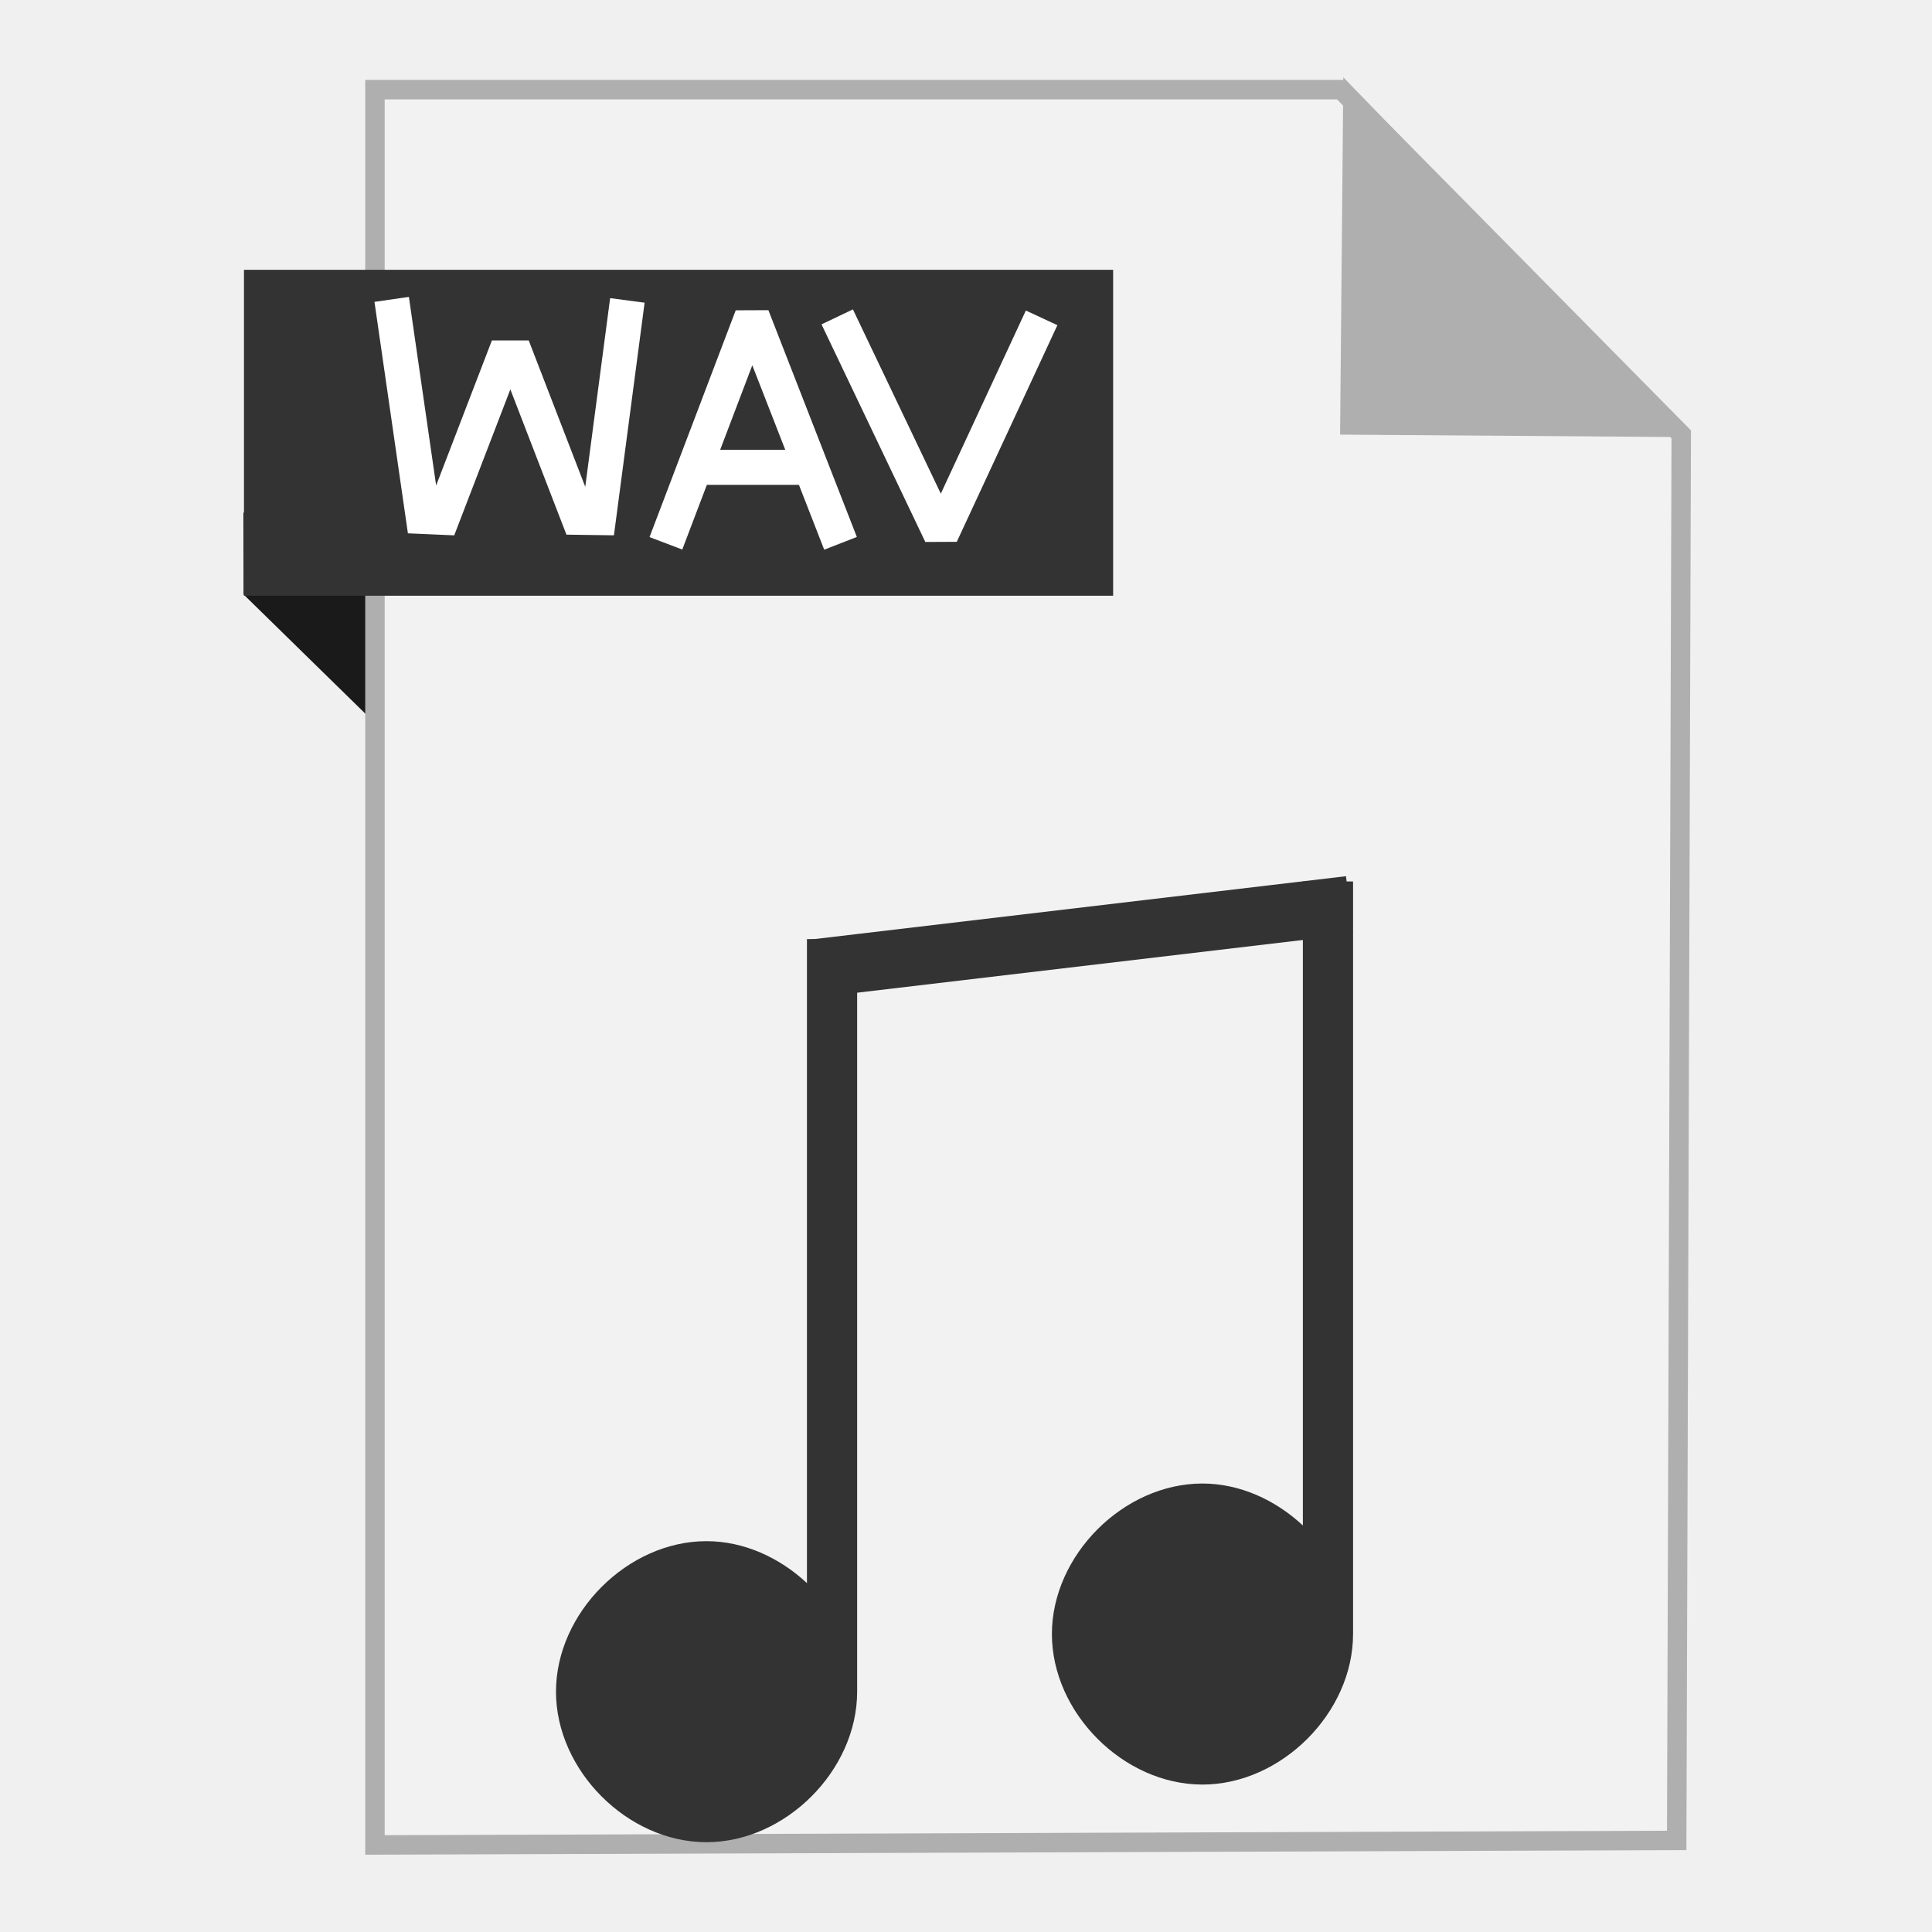
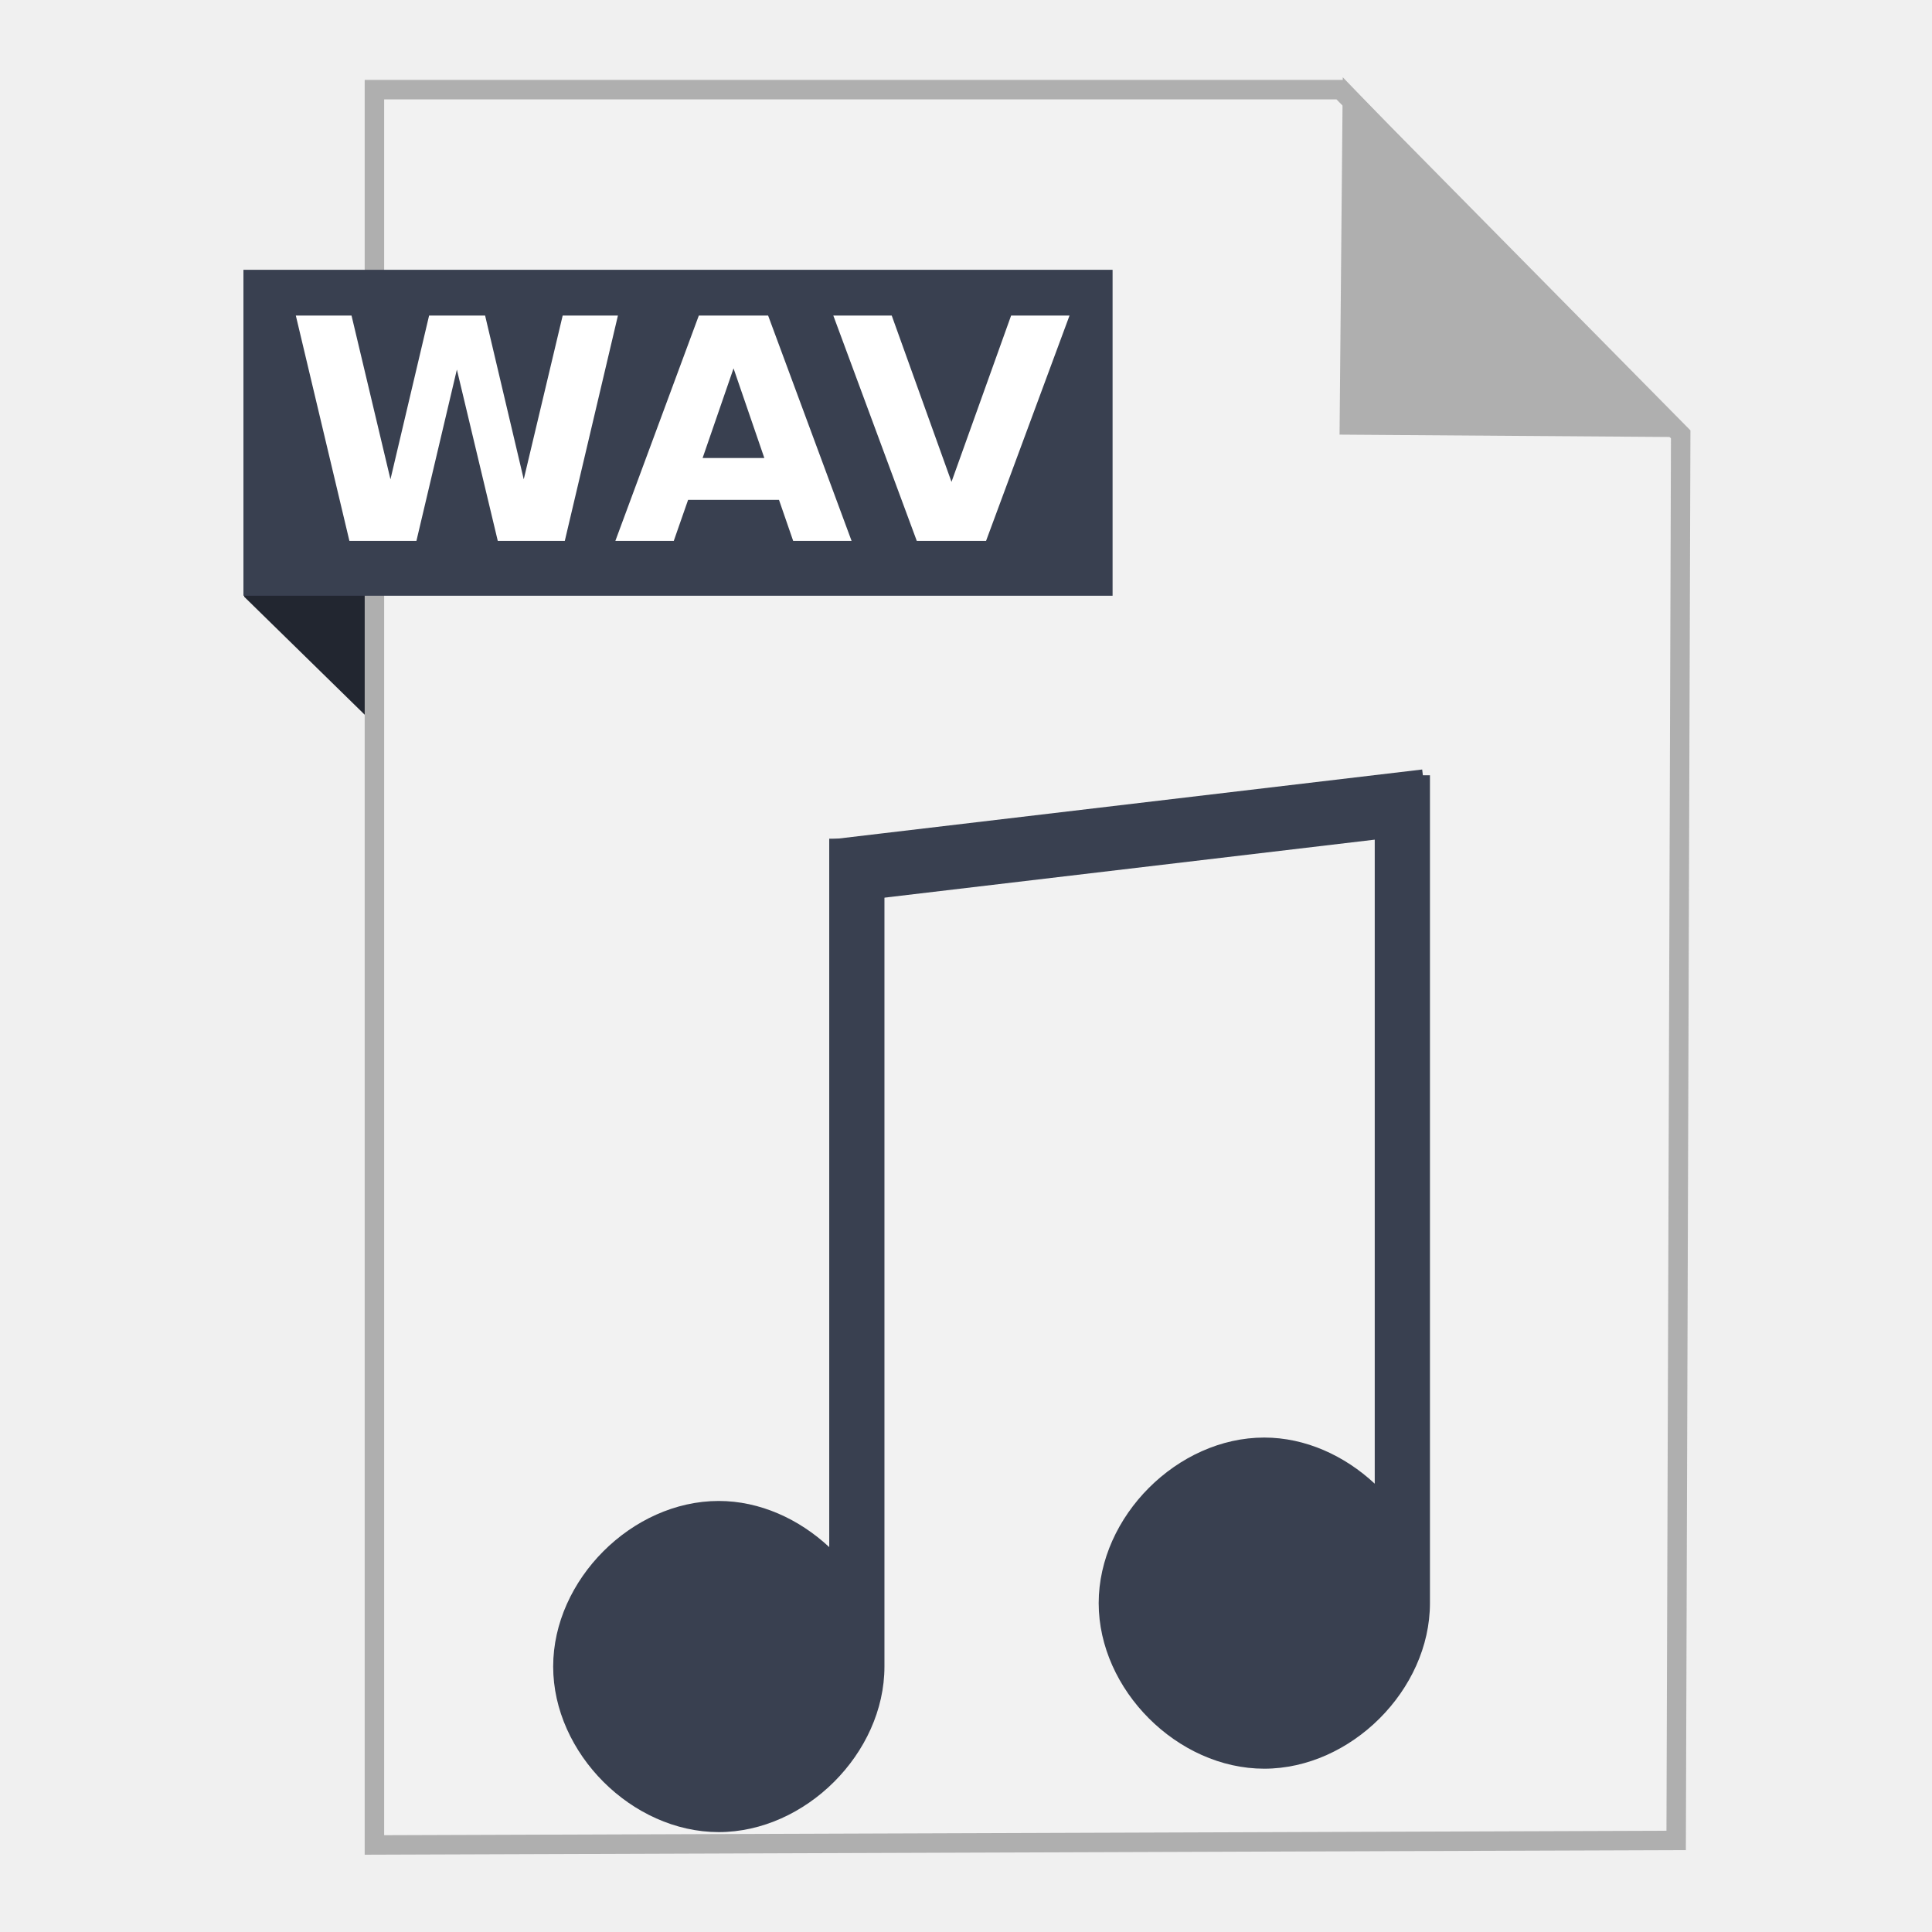
<svg xmlns="http://www.w3.org/2000/svg" width="500" height="500" id="svg2" version="1.1">
  <defs id="defs4" />
  <g id="layer1" transform="translate(0,-552.3622)">
-     <path style="fill:#1a1a1a;fill-rule:evenodd;stroke:none;stroke-width:1px;stroke-linecap:butt;stroke-linejoin:miter;stroke-opacity:1" d="M 63.039,706.212 116.261,758.311 114.601,685.269 63,685.024 Z" id="path4230" />
-     <path style="fill:#f2f2f2;fill-rule:evenodd;stroke:#afafaf;stroke-width:5.035;stroke-linecap:butt;stroke-linejoin:miter;stroke-miterlimit:4;stroke-dasharray:none;stroke-opacity:1" d="m 97.041,1029.836 336.888,-1.174 1.174,-363.887 -88.037,-89.211 -250.025,0 z" id="path3364" />
-     <path style="fill:#afafaf;fill-opacity:1;fill-rule:evenodd;stroke:#afafaf;stroke-width:5.035;stroke-linecap:butt;stroke-linejoin:miter;stroke-miterlimit:4;stroke-dasharray:none;stroke-opacity:1" d="m 431.519,662.931 -82.164,-0.587 0.759,-83.804 z" id="path4166" />
-     <rect style="fill:#333333;fill-opacity:1;stroke:none;stroke-width:5;stroke-miterlimit:4;stroke-dasharray:none;stroke-opacity:1" id="rect4228" width="224.936" height="84.351" x="63.14" y="622.187" />
-     <g transform="matrix(0.8164967,0,0,0.8164967,-40.36456,210.5442)" id="g4190" style="fill:#333333">
-       <path id="path4112" d="m 305.209,716.296 0,204.129 c -8.666,-8.074 -19.968,-13.295 -31.849,-13.293 -24.992,0 -47.696,22.729 -47.696,47.708 0,24.978 22.705,47.709 47.696,47.71 24.992,0 47.759,-22.728 47.759,-47.71 l 0,-168.814 0,-68.923 0,-0.806 -0.064,0 -15.847,0 z" style="fill:#333333;fill-opacity:1;fill-rule:evenodd;stroke:none" />
-       <path id="path4112-3" d="m 462.396,698.026 0,204.129 c -8.666,-8.074 -19.968,-13.295 -31.849,-13.293 -24.992,0 -47.696,22.729 -47.696,47.708 0,24.978 22.705,47.709 47.696,47.71 24.992,0 47.759,-22.728 47.759,-47.71 l 0,-168.814 0,-68.923 0,-0.806 -0.064,0 -15.847,0 z" style="fill:#333333;fill-opacity:1;fill-rule:evenodd;stroke:none" />
-       <rect transform="matrix(0.9930769,-0.1174665,0.1174665,0.9930769,0,0)" y="747.465" x="219.515" height="18.468" width="171.456" id="rect4188" style="fill:#333333;fill-opacity:1;stroke:none;stroke-opacity:1" />
+     <g id="g3365">
+       <path id="path4230" d="m 63.191,706.795 53.222,52.099 -1.66,-73.042 -51.601,-0.245 z" style="fill:#222630;fill-opacity:1;fill-rule:evenodd;stroke:none;stroke-width:1px;stroke-linecap:butt;stroke-linejoin:miter;stroke-opacity:1" />
+       <path id="path3364" d="m 96.901,1029.836 336.888,-1.174 1.174,-363.887 -88.037,-89.211 -250.025,0 z" style="fill:#f2f2f2;fill-rule:evenodd;stroke:#afafaf;stroke-width:5.035;stroke-linecap:butt;stroke-linejoin:miter;stroke-miterlimit:4;stroke-dasharray:none;stroke-opacity:1" />
+       <path id="path4166" d="m 431.379,662.931 -82.164,-0.587 0.758,-83.804 z" style="fill:#afafaf;fill-opacity:1;fill-rule:evenodd;stroke:#afafaf;stroke-width:5.035;stroke-linecap:butt;stroke-linejoin:miter;stroke-miterlimit:4;stroke-dasharray:none;stroke-opacity:1" />
+       <rect y="622.187" x="63" height="84.351" width="224.936" id="rect4228" style="fill:#394050;fill-opacity:1;stroke:none;stroke-width:5;stroke-miterlimit:4;stroke-dasharray:none;stroke-opacity:1" />
+       <g style="fill:#394050;fill-opacity:1" id="g4190" transform="matrix(0.8981464,0,0,0.8981464,-59.51824,126.0723)">
+         <path style="fill:#394050;fill-opacity:1;fill-rule:evenodd;stroke:none" d="m 305.209,716.296 0,204.129 c -8.666,-8.074 -19.968,-13.295 -31.849,-13.293 -24.992,0 -47.696,22.729 -47.696,47.708 0,24.978 22.705,47.709 47.696,47.71 24.992,0 47.759,-22.728 47.759,-47.71 l 0,-168.814 0,-68.923 0,-0.806 -0.064,0 -15.847,0 z" id="path4112" />
+         <path style="fill:#394050;fill-opacity:1;fill-rule:evenodd;stroke:none" d="m 462.396,698.026 0,204.129 c -8.666,-8.074 -19.968,-13.295 -31.849,-13.293 -24.992,0 -47.696,22.729 -47.696,47.708 0,24.978 22.705,47.709 47.696,47.71 24.992,0 47.759,-22.728 47.759,-47.71 l 0,-168.814 0,-68.923 0,-0.806 -0.064,0 -15.847,0 z" id="path4112-3" />
+         <rect style="fill:#394050;fill-opacity:1;stroke:none;stroke-opacity:1" id="rect4188" width="171.456" height="18.468" x="219.515" y="747.465" transform="matrix(0.9930769,-0.1174665,0.1174665,0.9930769,0,0)" />
+       </g>
+       <g id="flowRoot3342" style="font-style:normal;font-weight:normal;font-size:40px;line-height:125%;font-family:sans-serif;letter-spacing:0px;word-spacing:0px;fill:#ffffff;fill-opacity:1;stroke:none;stroke-width:1px;stroke-linecap:butt;stroke-linejoin:miter;stroke-opacity:1" transform="translate(509.3407,336.7798)">
+         <path id="path3351" style="font-style:normal;font-variant:normal;font-weight:bold;font-stretch:normal;font-size:80px;font-family:sans-serif;-inkscape-font-specification:'sans-serif Bold';fill:#ffffff" d="m -432.781,297.244 14.414,0 10.078,42.383 10,-42.383 14.492,0 10,42.383 10.078,-42.383 14.297,0 -13.75,58.32 -17.344,0 -10.586,-44.336 -10.469,44.336 -17.344,0 -13.867,-58.32 z" />
+         <path id="path3353" style="font-style:normal;font-variant:normal;font-weight:bold;font-stretch:normal;font-size:80px;font-family:sans-serif;-inkscape-font-specification:'sans-serif Bold';fill:#ffffff" d="m -307.742,344.939 -23.516,0 -3.711,10.625 -15.117,0 21.602,-58.32 17.93,0 21.602,58.32 -15.117,0 -3.672,-10.625 z m -19.766,-10.82 15.977,0 -7.969,-23.203 -8.008,23.203 z" />
+         <path id="path3355" style="font-style:normal;font-variant:normal;font-weight:bold;font-stretch:normal;font-size:80px;font-family:sans-serif;-inkscape-font-specification:'sans-serif Bold';fill:#ffffff" d="m -293.68,297.244 15.117,0 15.469,43.047 15.43,-43.047 15.117,0 -21.602,58.32 -17.93,0 -21.602,-58.32 z" />
+       </g>
    </g>
-     <g id="g4265" transform="matrix(1.007092,0,0,1.007092,-749.8532,-8.247897)">
-       <path id="path4255" d="m 915.694,696.283 22.146,-58.278 22.728,58.278" style="fill:none;fill-rule:evenodd;stroke:#ffffff;stroke-width:9;stroke-linecap:butt;stroke-linejoin:bevel;stroke-miterlimit:4;stroke-dasharray:none;stroke-opacity:1" />
-       <path id="path4257" d="m 924.581,676.76 25.788,0" style="fill:none;fill-rule:evenodd;stroke:#ffffff;stroke-width:9;stroke-linecap:butt;stroke-linejoin:miter;stroke-miterlimit:4;stroke-dasharray:none;stroke-opacity:1" />
-     </g>
-     <path style="fill:none;fill-rule:evenodd;stroke:#ffffff;stroke-width:9;stroke-linecap:butt;stroke-linejoin:bevel;stroke-miterlimit:4;stroke-dasharray:none;stroke-opacity:1" d="m 216.672,634.369 26.862,56.317 26.038,-56.064" id="path4343" />
-     <path style="fill:none;fill-rule:evenodd;stroke:#ffffff;stroke-width:9;stroke-linecap:butt;stroke-linejoin:miter;stroke-miterlimit:4;stroke-dasharray:none;stroke-opacity:1" d="m 101.367,629.843 8.121,56.211 5.026,0.219 15.881,-41.305 3.351,0 15.954,41.305 5.245,0.073 7.418,-56.236" id="path4260-2" />
  </g>
</svg>
